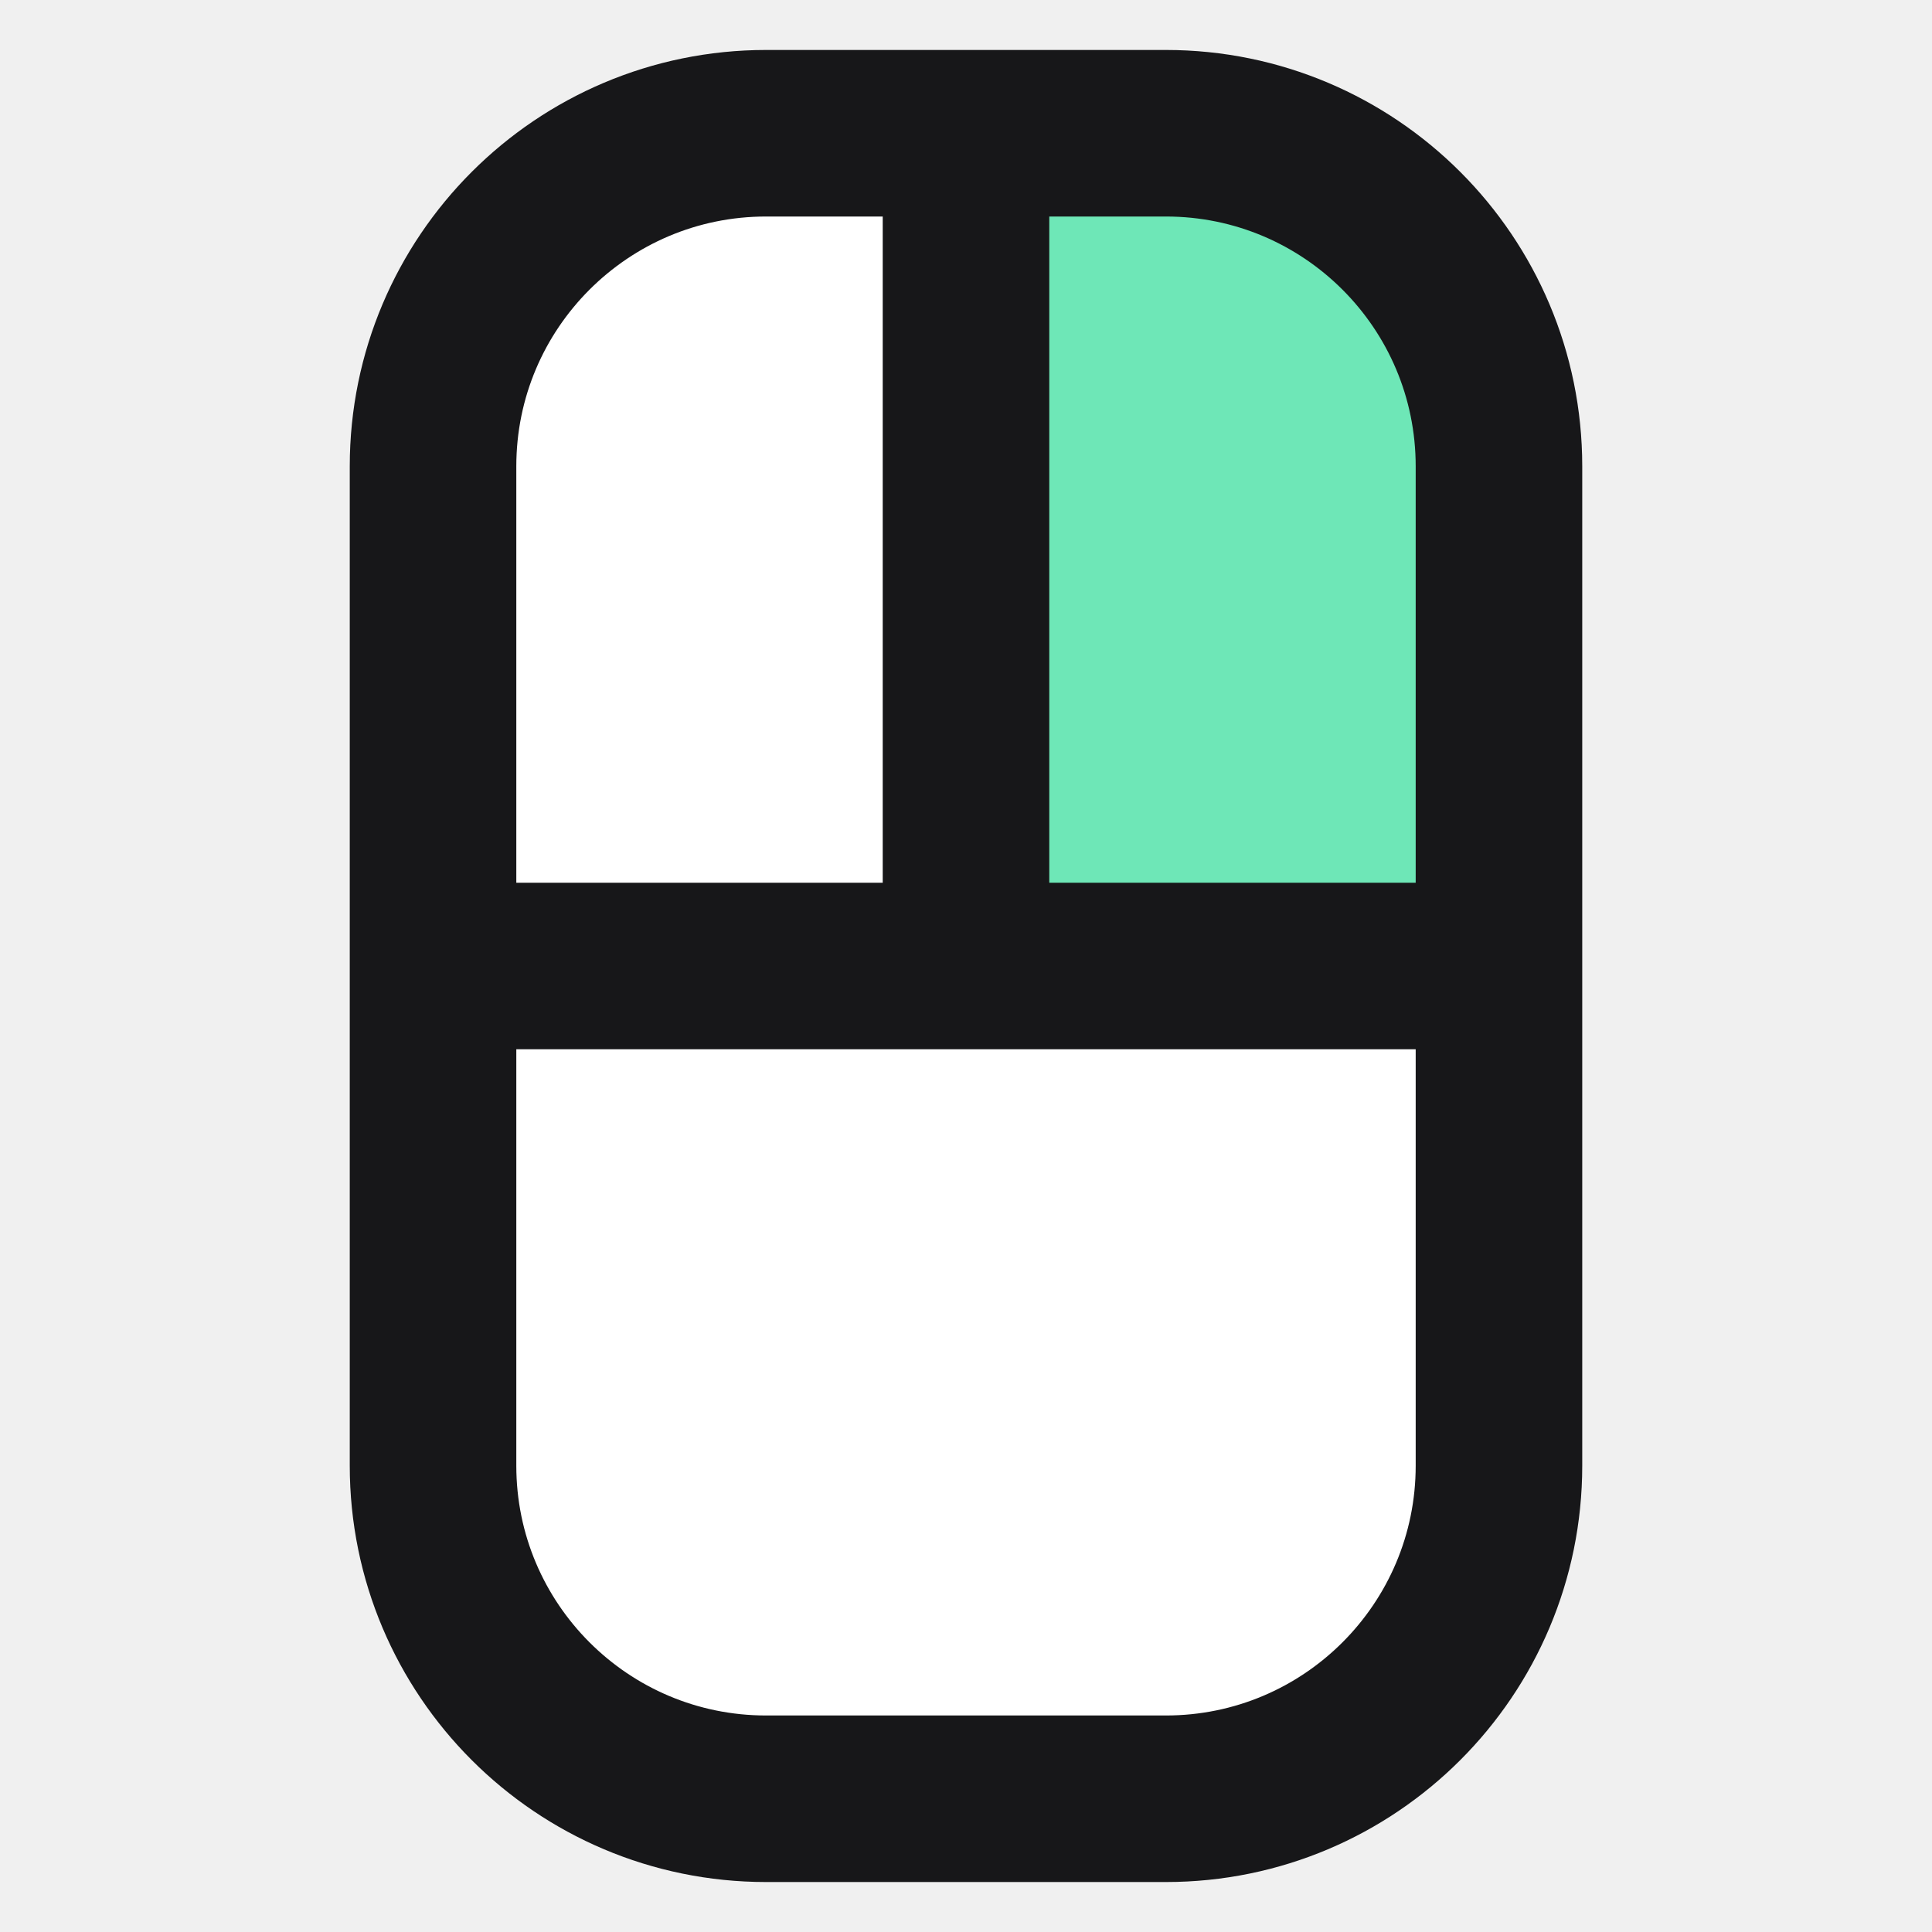
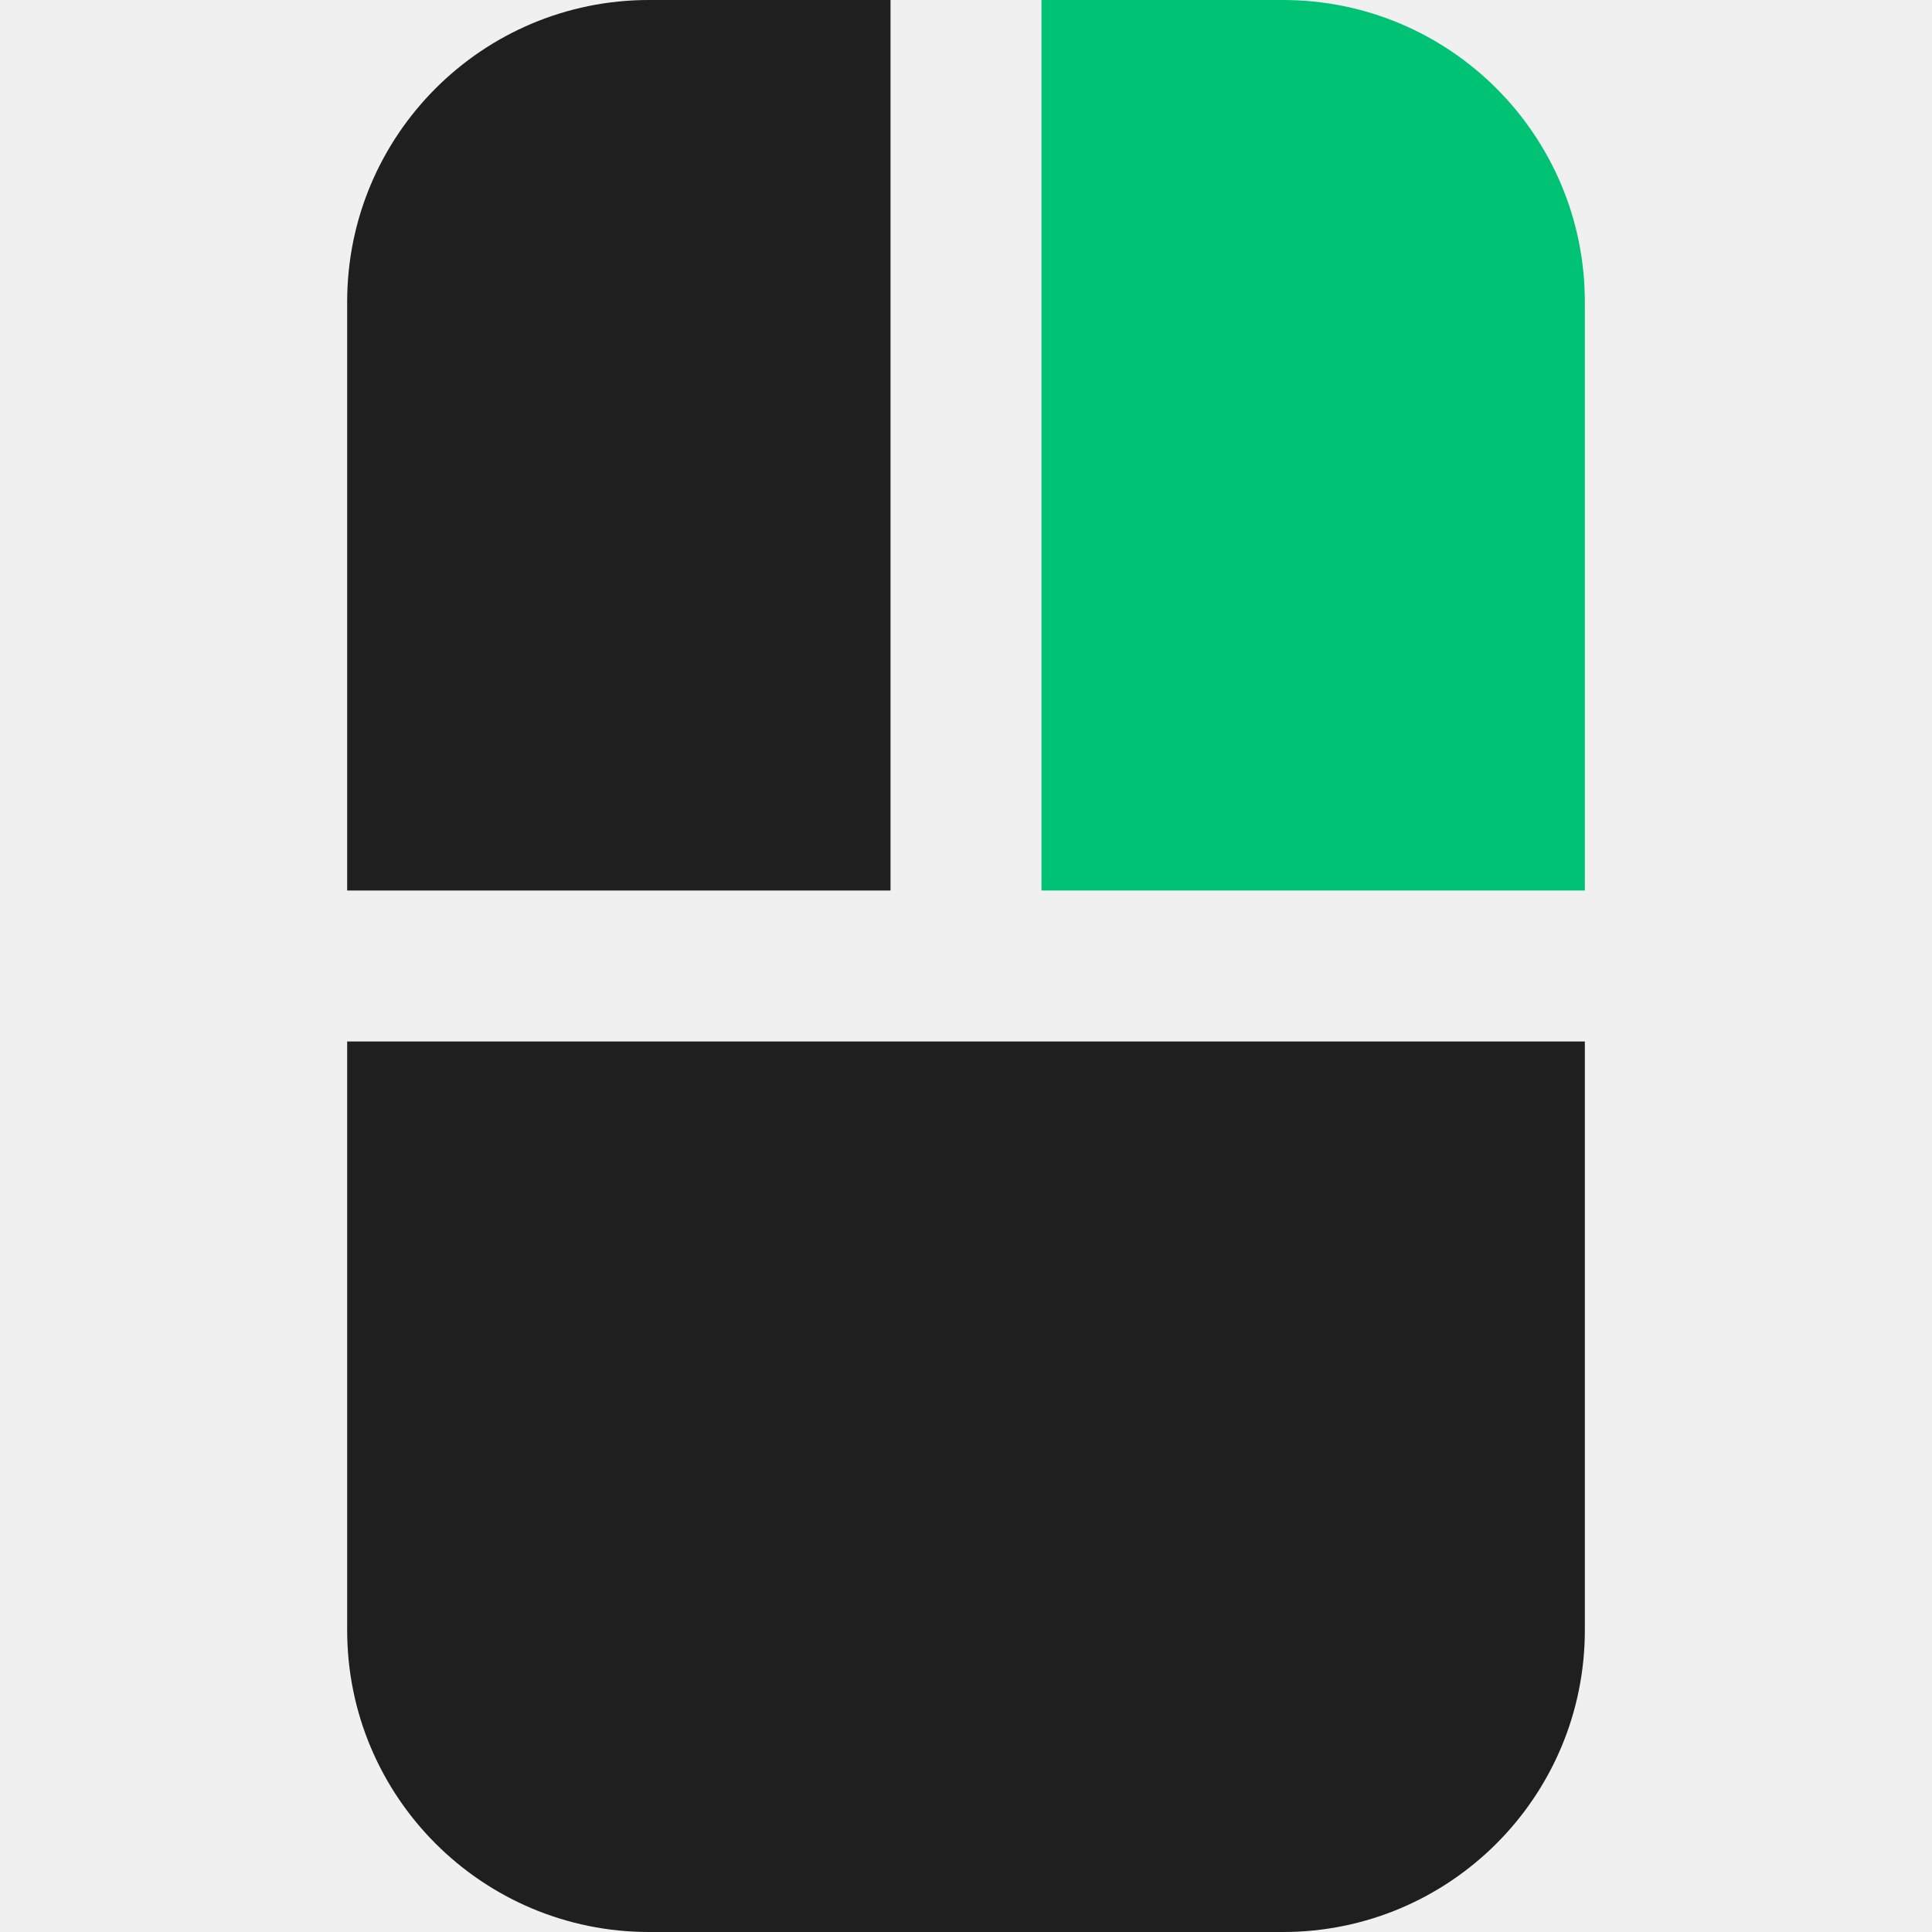
- <svg xmlns="http://www.w3.org/2000/svg" viewBox="6 6 116 116">
+ <svg xmlns="http://www.w3.org/2000/svg" viewBox="0 0 128 128">
  <defs>
    <clipPath id="mouseClip">
-       <rect x="32" y="14" width="64" height="100" rx="20" />
+       <rect x="23" y="0" width="82" height="128" rx="20" />
    </clipPath>
  </defs>
  <g clip-path="url(#mouseClip)">
-     <rect x="32" y="14" width="64" height="100" rx="20" fill="#FFFFFF" />
-     <rect x="64" y="14" width="32" height="50" fill="#6EE7B7" />
-     <rect x="59" y="14" width="10" height="50" fill="#171719" />
-     <rect x="32" y="59" width="64" height="10" fill="#171719" />
+     <rect x="23" y="0" width="36" height="59" fill="#1F1F1F" />
+     <rect x="69" y="0" width="36" height="59" fill="#00c274" />
+     <rect x="23" y="69" width="82" height="59" fill="#1F1F1F" />
  </g>
-   <rect x="32" y="14" width="64" height="100" rx="20" fill="none" stroke="#171719" stroke-width="10" />
</svg>
